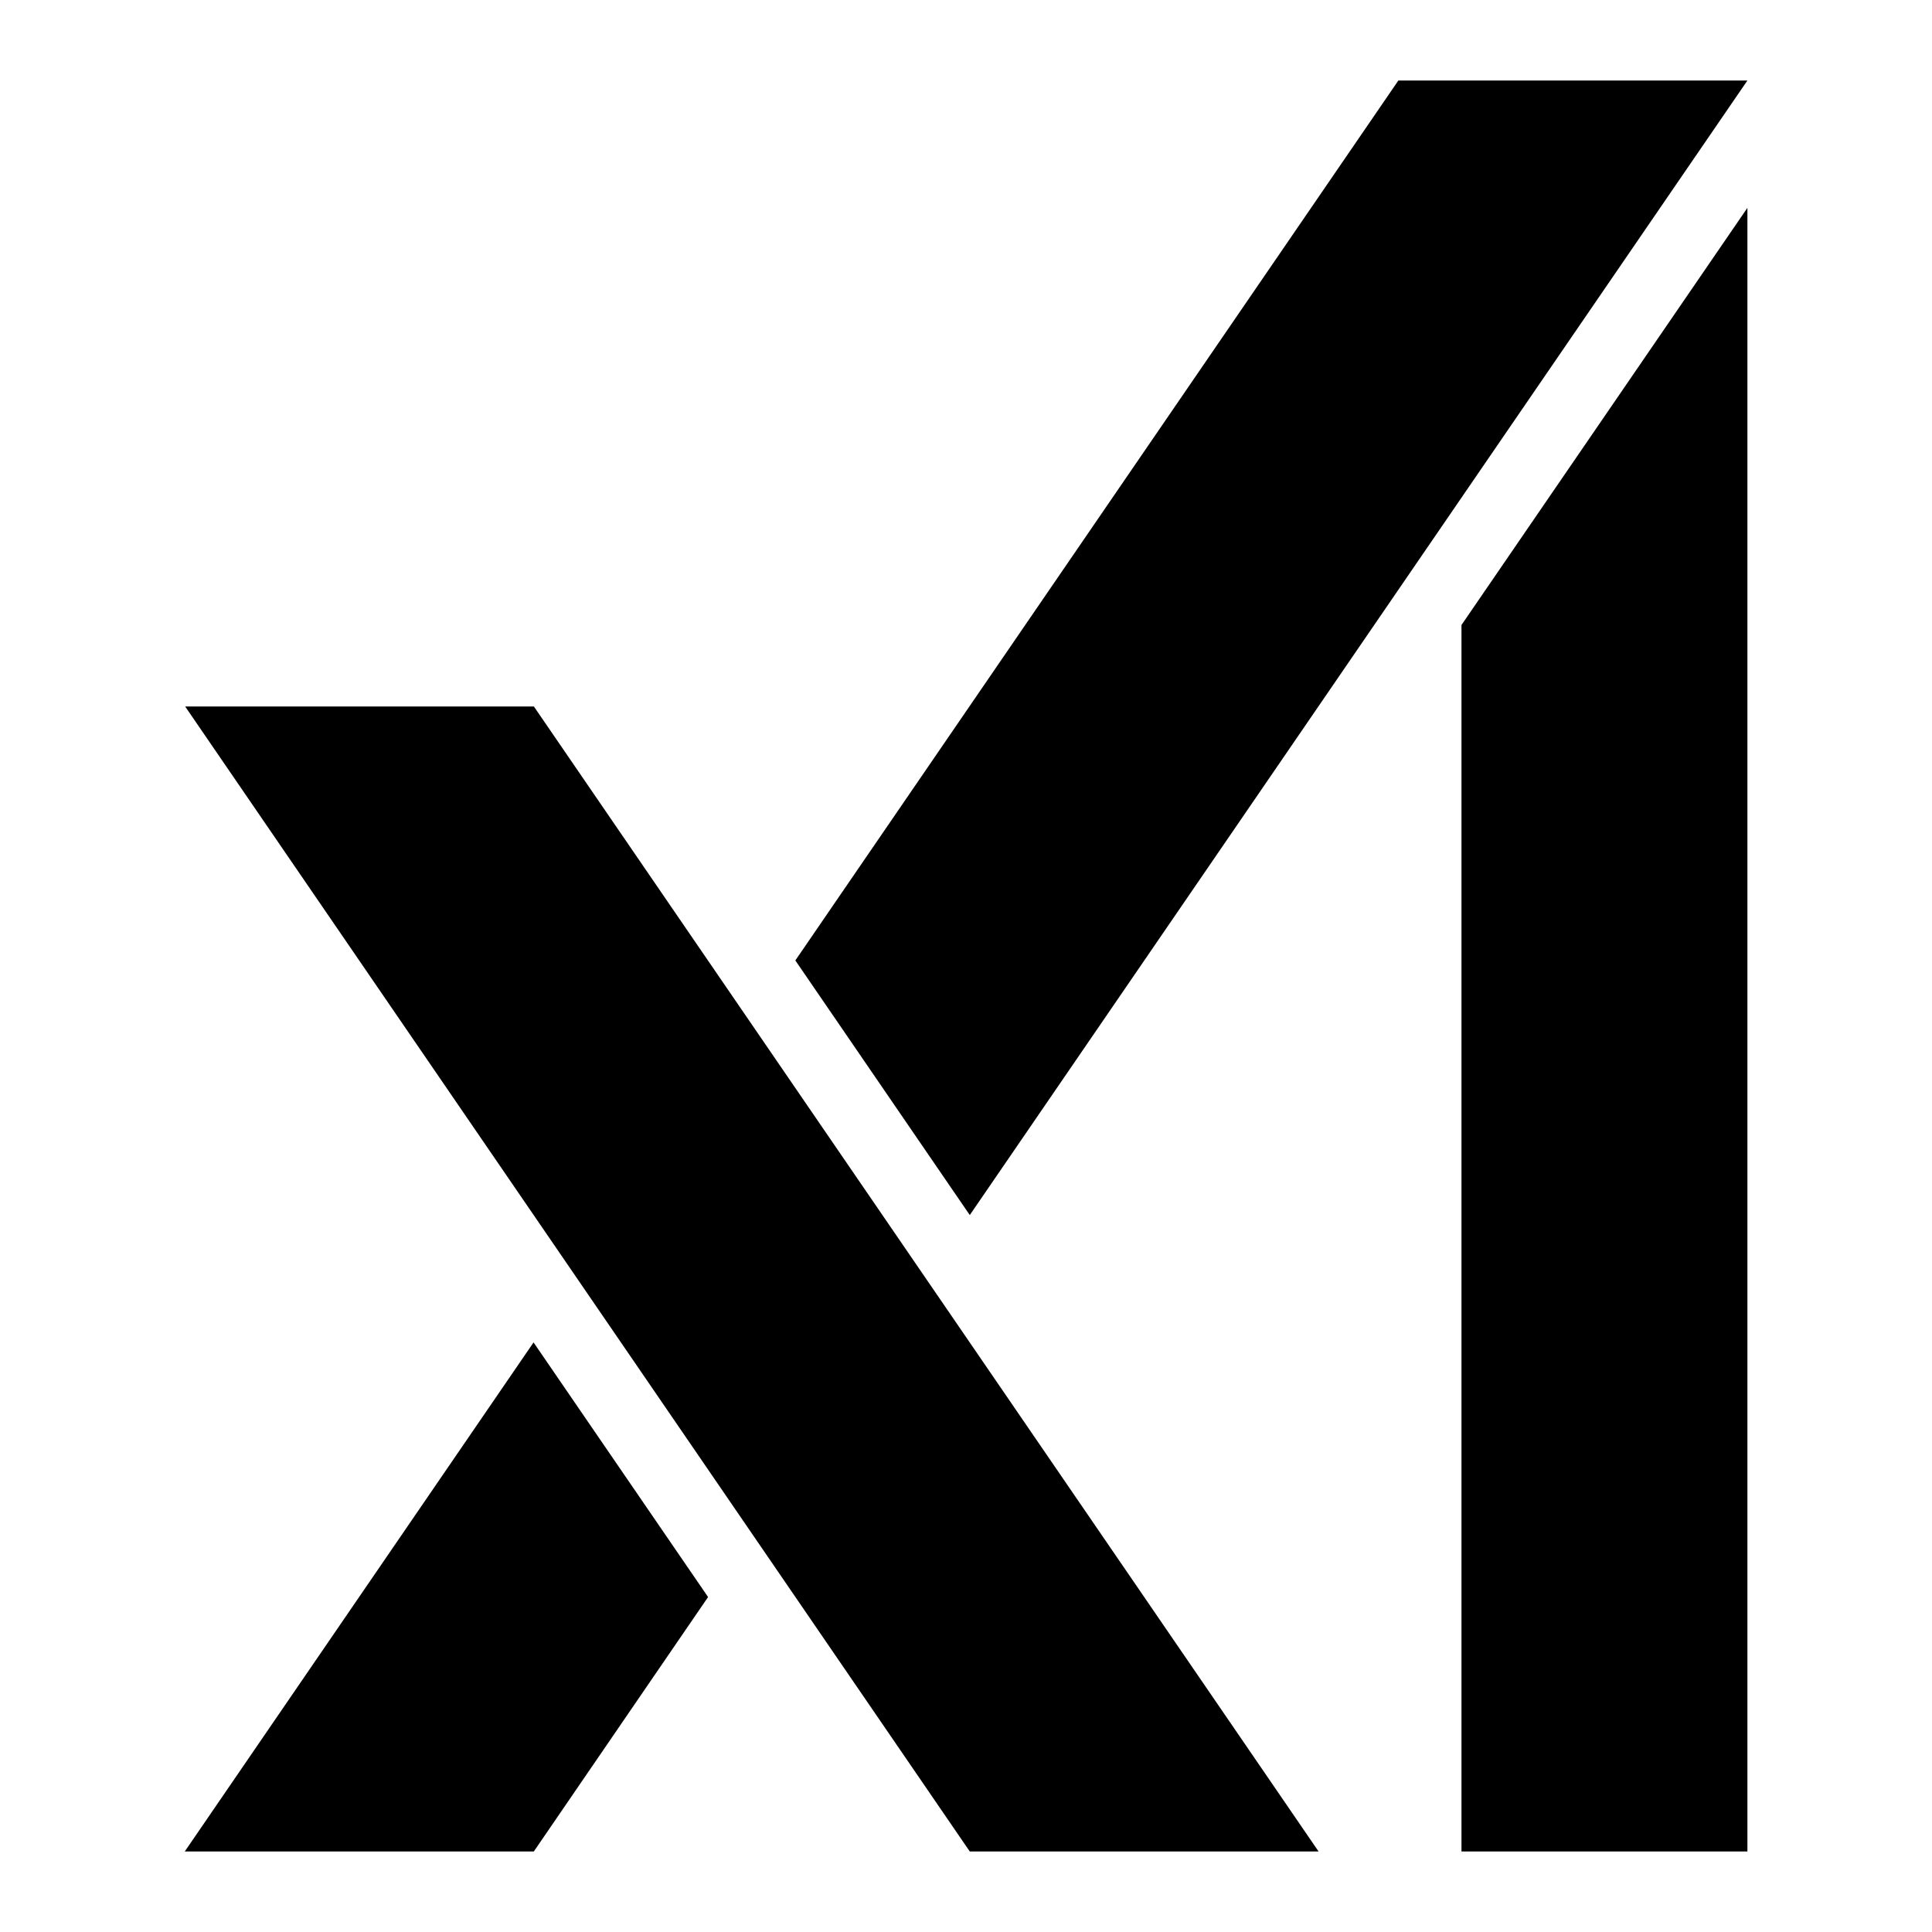
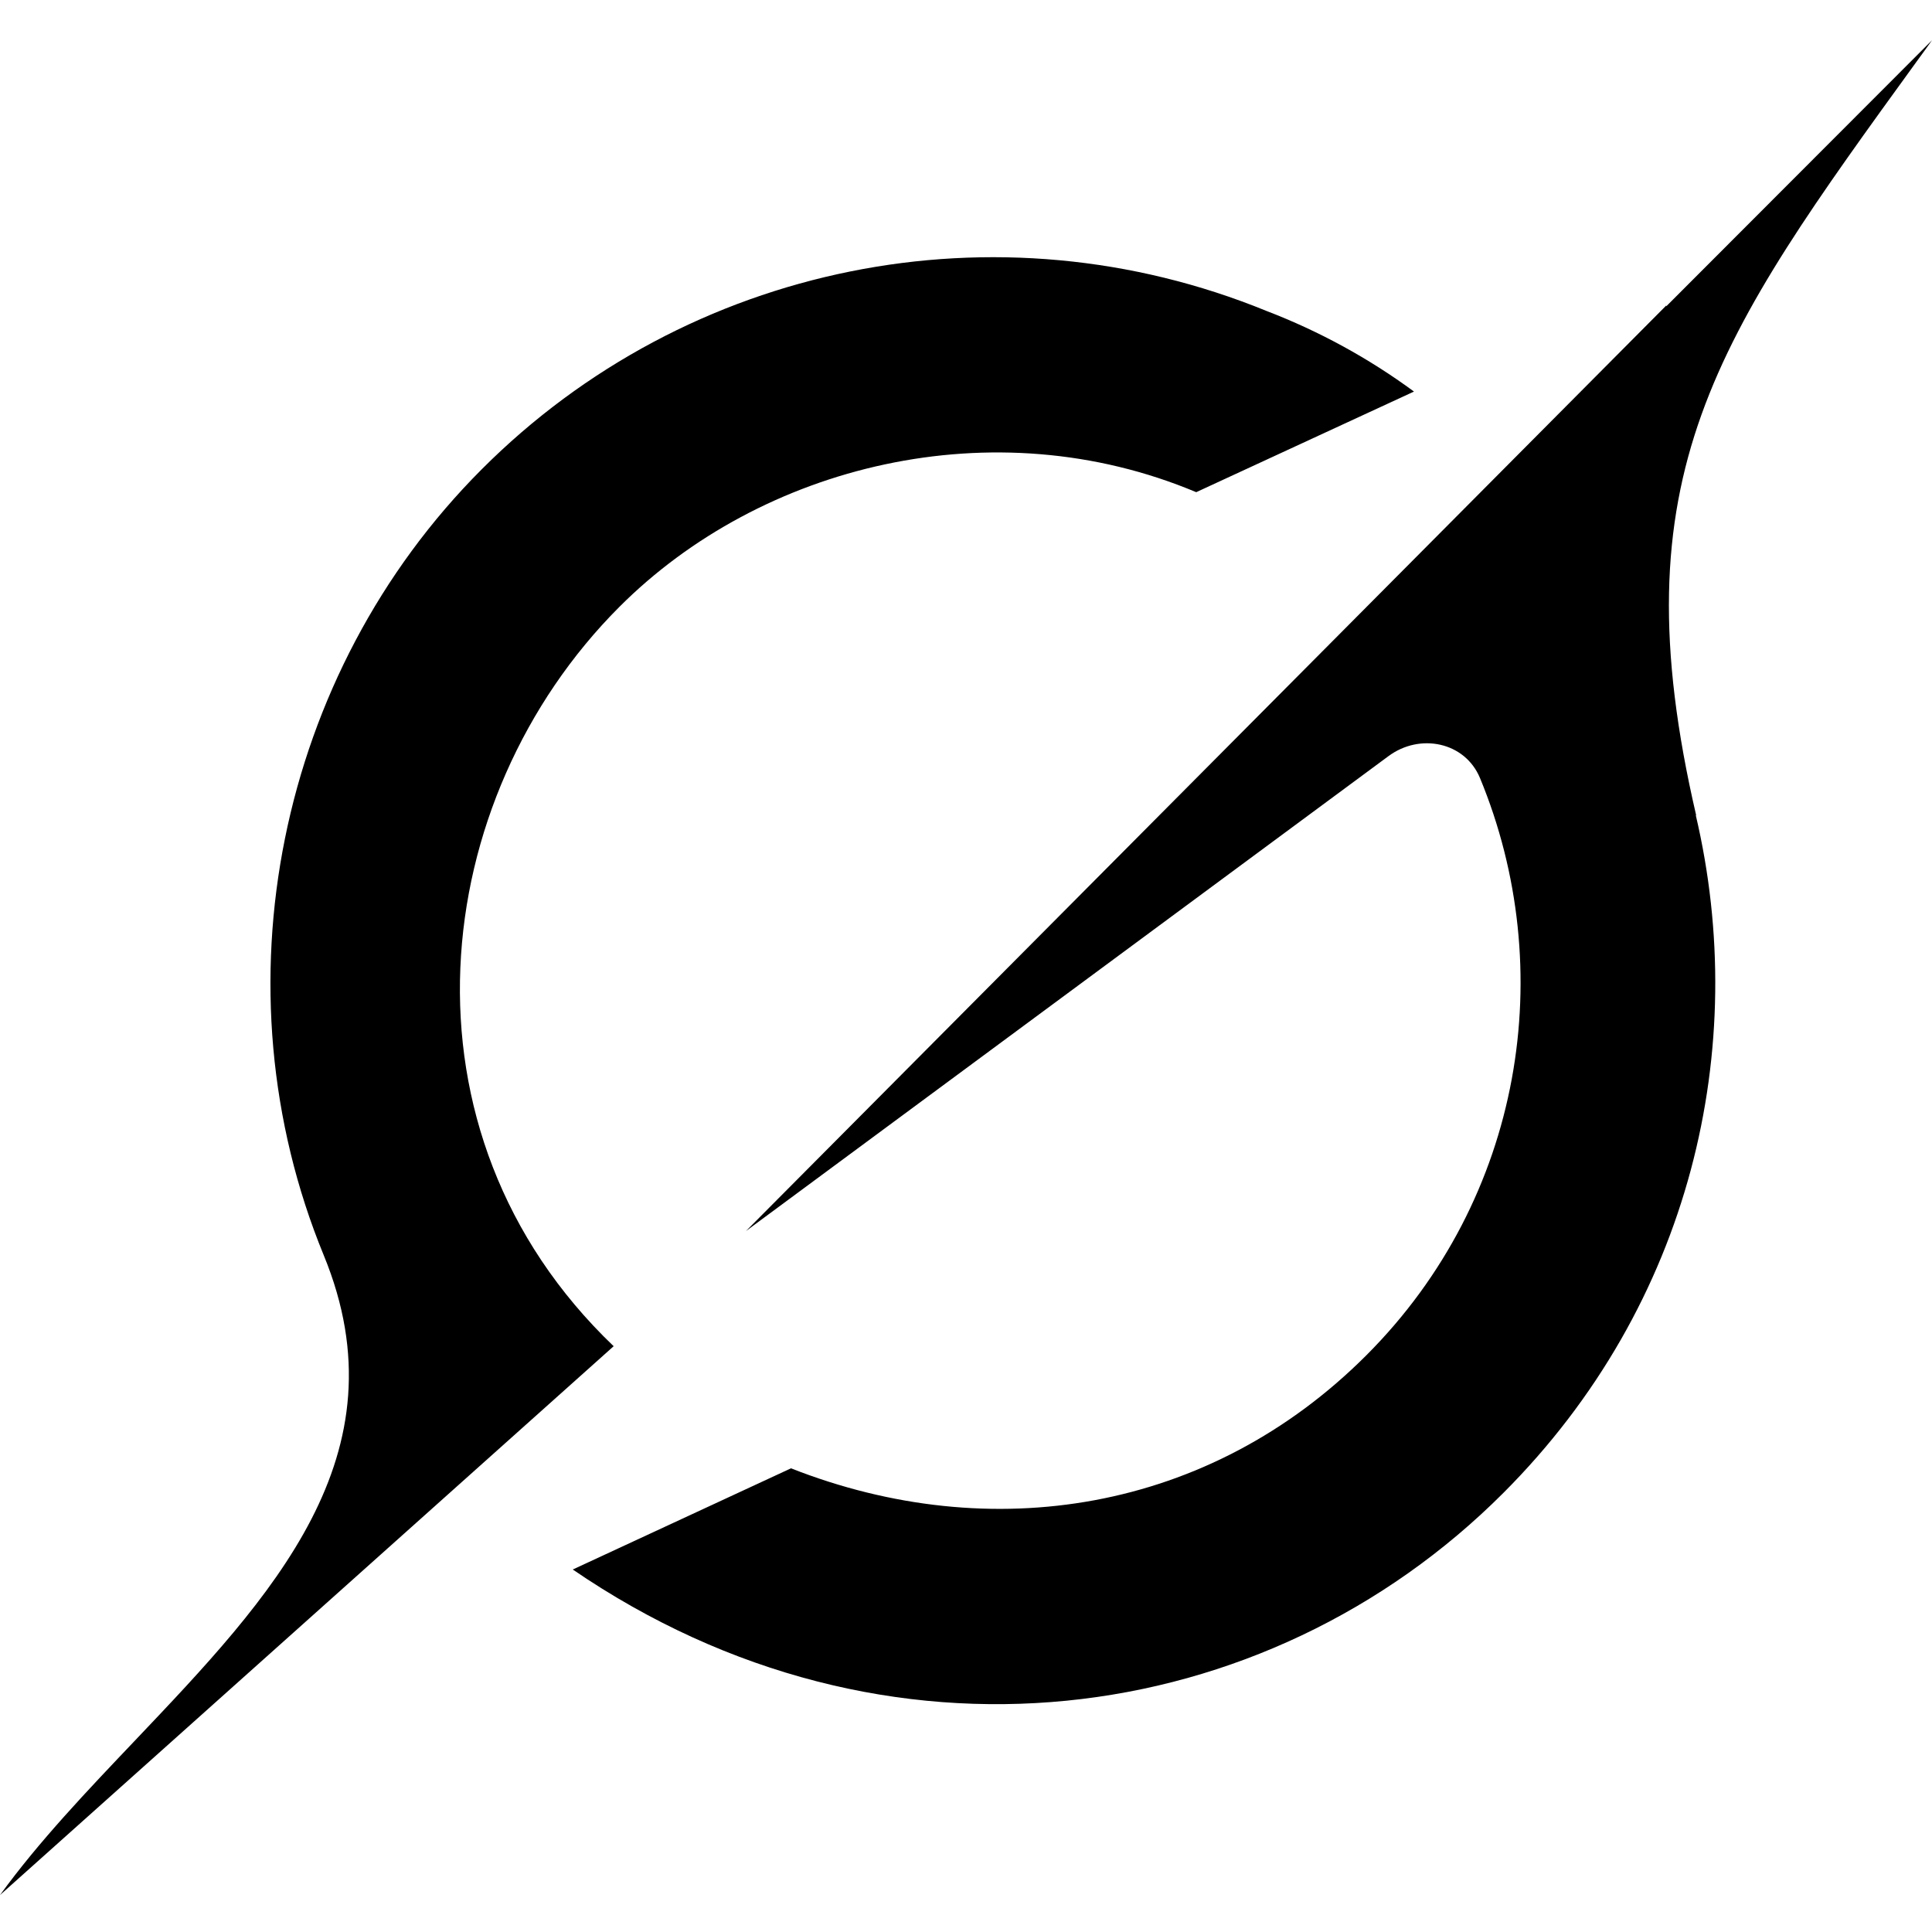
- <svg xmlns="http://www.w3.org/2000/svg" viewBox="0 0 24 24" fill="currentColor">
-   <path d="M2.3 8.776L12.047 23H16.38L6.632 8.776H2.3ZM6.628 16.676L2.295 23H6.631L8.796 19.839L6.628 16.676ZM17.371 1L9.88 11.931L12.047 15.094L21.707 1H17.371ZM18.155 7.764V23H21.707V2.582L18.155 7.764Z" />
+ <svg xmlns="http://www.w3.org/2000/svg" viewBox="0 0 24 24" fill="currentColor" fill-rule="evenodd">
+   <path d="M9.27 15.29l7.978-5.897c.391-.29.95-.177 1.137.272.98 2.369.542 5.215-1.41 7.169-1.951 1.954-4.667 2.382-7.149 1.406l-2.711 1.257c3.889 2.661 8.611 2.003 11.562-.953 2.341-2.344 3.066-5.539 2.388-8.42l.006.007c-.983-4.232.242-5.924 2.75-9.383.06-.082.12-.164.179-.248l-3.301 3.305v-.01L9.267 15.292M7.623 16.723c-2.792-2.67-2.31-6.801.071-9.184 1.761-1.763 4.647-2.483 7.166-1.425l2.705-1.25a7.808 7.808 0 00-1.829-1A8.975 8.975 0 005.984 5.83c-2.533 2.536-3.33 6.436-1.962 9.764 1.022 2.487-.653 4.246-2.34 6.022-.599.63-1.199 1.259-1.682 1.925l7.62-6.815" />
</svg>
